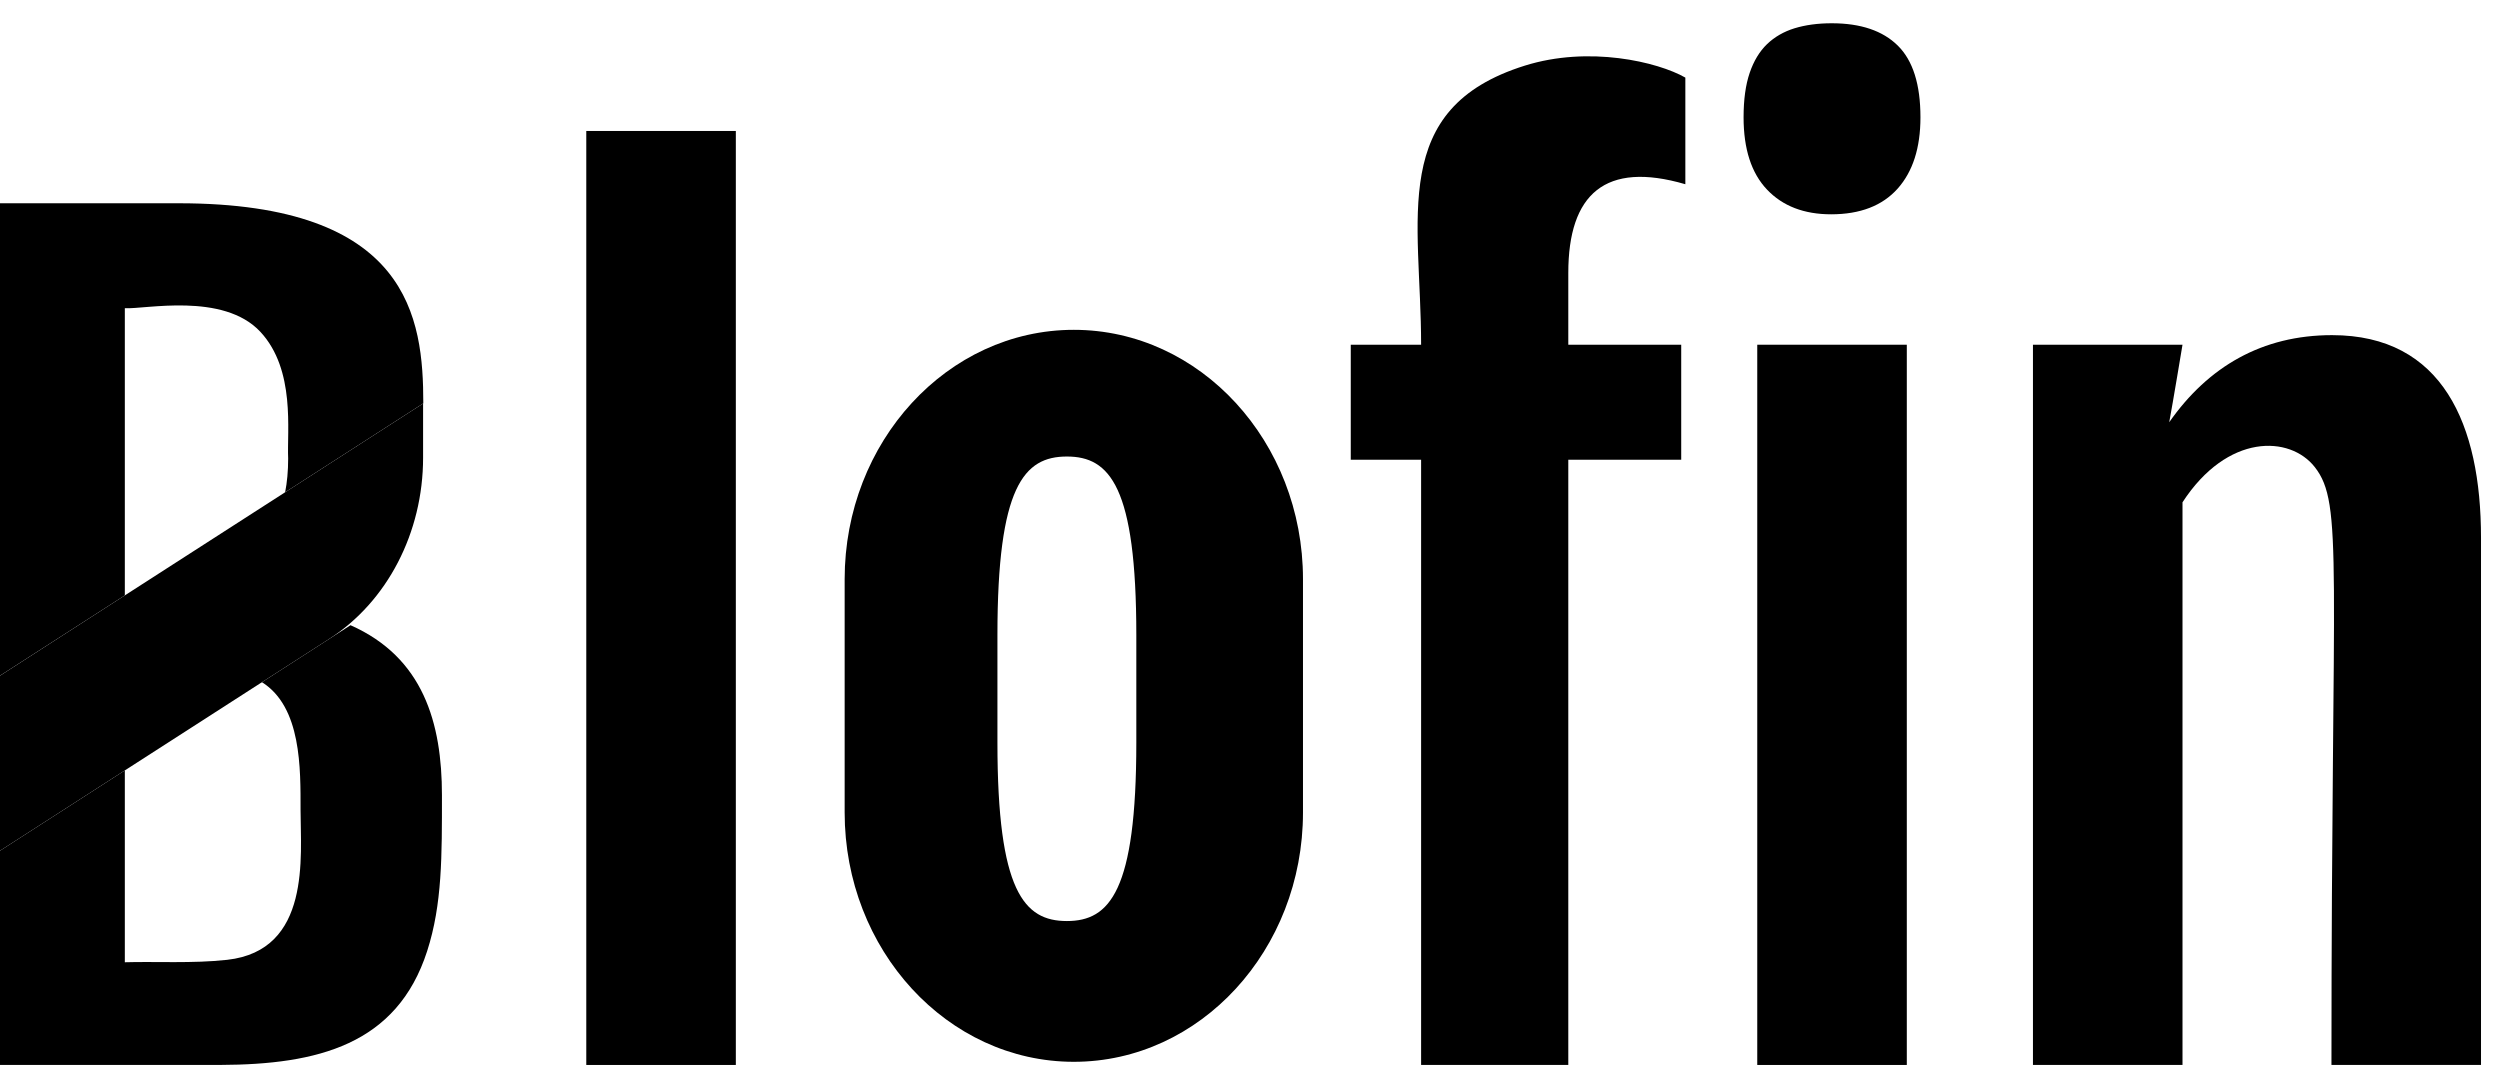
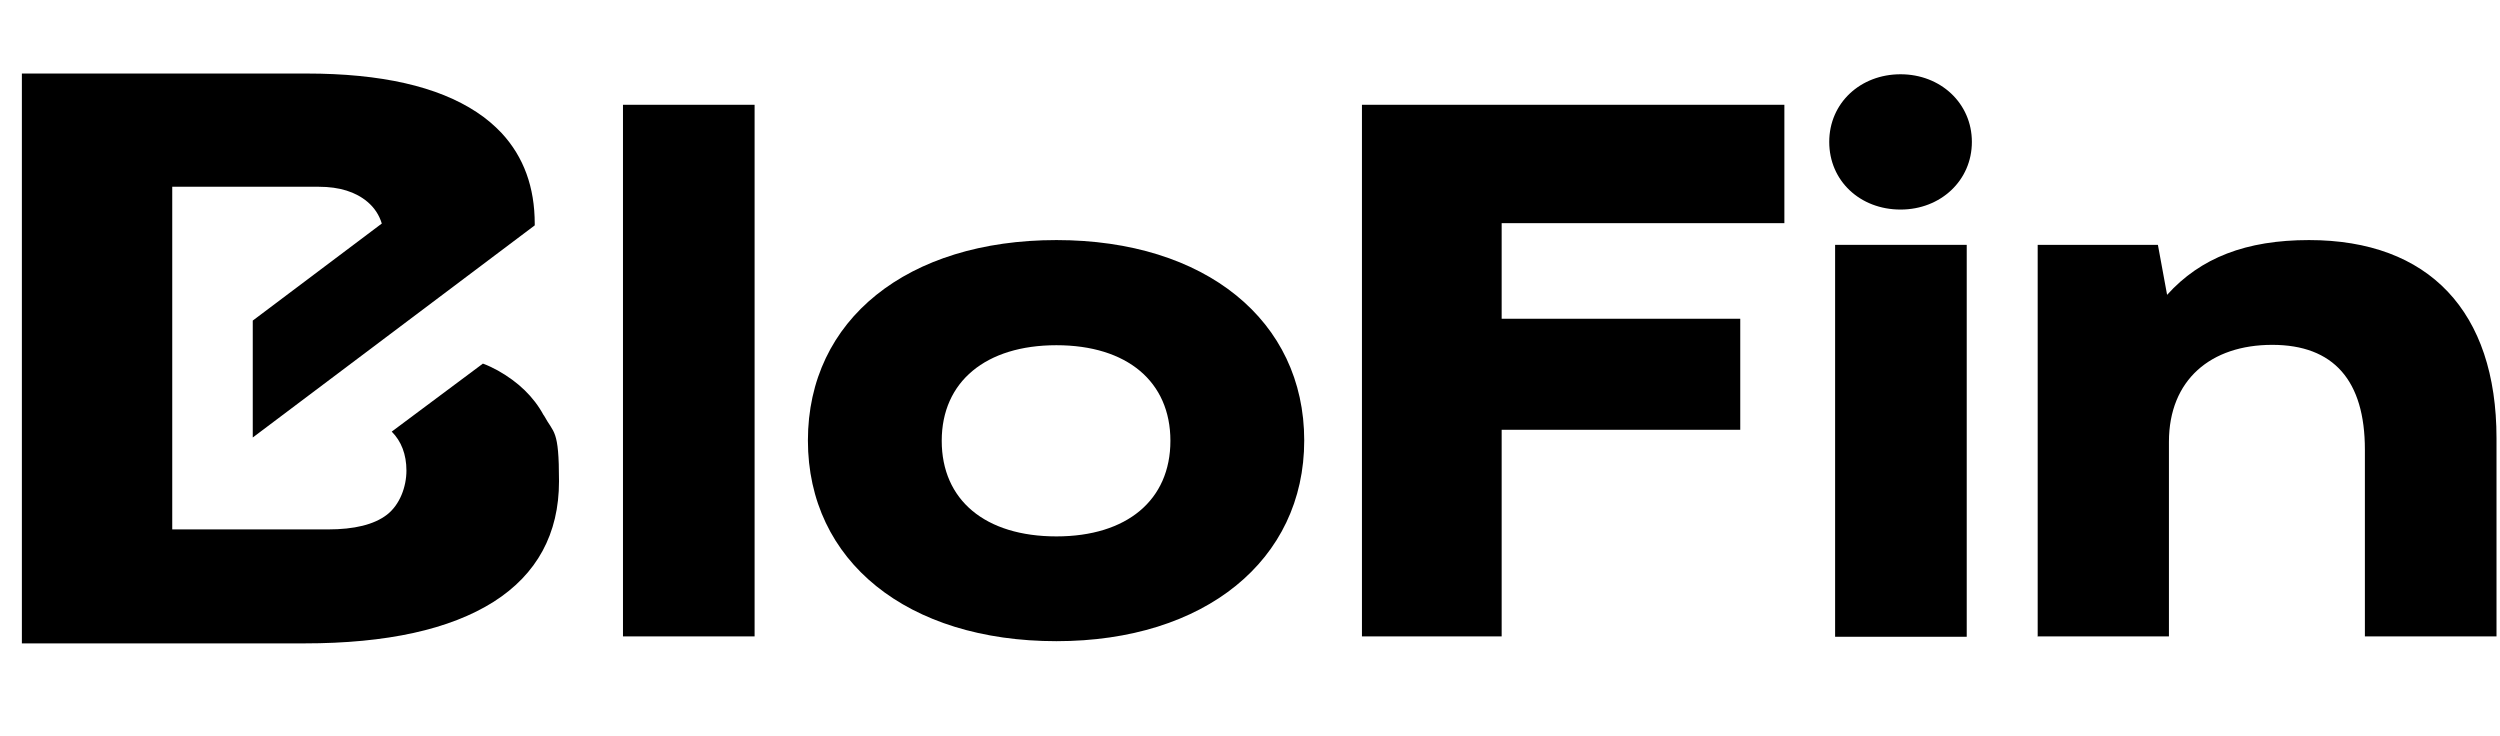
- <svg xmlns="http://www.w3.org/2000/svg" width="72" height="31" viewBox="0 0 72 31" fill="none">
-   <path fill-rule="evenodd" clip-rule="evenodd" d="M30.726 13.148C29.491 13.148 28.726 14.008 28.726 18.288V21.386C28.726 25.666 29.491 26.526 30.726 26.526C31.961 26.526 32.726 25.666 32.726 21.386V18.288C32.726 14.008 31.961 13.148 30.726 13.148ZM30.926 30.58C27.287 30.58 24.326 27.359 24.326 23.399V16.68C24.326 12.721 27.287 9.499 30.926 9.499C34.566 9.499 37.526 12.721 37.526 16.68V23.399C37.526 27.359 34.566 30.58 30.926 30.58Z" fill="currentColor" />
-   <path fill-rule="evenodd" clip-rule="evenodd" d="M40.928 13.241H38.902V9.928H40.928C40.928 6.29 39.975 3.123 43.916 1.89C45.761 1.312 47.74 1.78 48.538 2.235V5.306C46.233 4.631 45.167 5.585 45.167 7.86V9.928H48.419V13.241H45.167V30.67H40.928V13.241Z" fill="currentColor" />
-   <path fill-rule="evenodd" clip-rule="evenodd" d="M50.609 30.671H54.916V9.928H50.609V30.671Z" fill="currentColor" />
-   <path fill-rule="evenodd" clip-rule="evenodd" d="M52.737 6.172C51.957 6.172 51.342 5.935 50.891 5.461C50.44 4.987 50.215 4.293 50.215 3.379C50.215 2.871 50.273 2.445 50.39 2.101C50.507 1.757 50.674 1.48 50.891 1.271C51.108 1.063 51.373 0.91 51.684 0.814C51.996 0.719 52.353 0.67 52.754 0.67C53.589 0.67 54.223 0.885 54.657 1.314C55.092 1.743 55.309 2.431 55.309 3.379C55.309 4.259 55.089 4.944 54.649 5.436C54.209 5.926 53.572 6.172 52.737 6.172Z" fill="currentColor" />
-   <path fill-rule="evenodd" clip-rule="evenodd" d="M58.549 9.928H62.856C62.856 9.928 62.569 11.658 62.474 12.16C63.596 10.558 65.15 9.652 67.163 9.652C70.35 9.652 71.453 12.232 71.453 15.484V30.67H67.146C67.146 16.15 67.496 14.519 66.669 13.456C65.951 12.535 64.149 12.477 62.856 14.466V30.67H58.549V9.928Z" fill="currentColor" />
-   <path fill-rule="evenodd" clip-rule="evenodd" d="M16.885 30.671H21.192V3.772H16.885V30.671Z" fill="currentColor" />
-   <path fill-rule="evenodd" clip-rule="evenodd" d="M10.095 18.006L7.544 19.647C8.685 20.364 8.656 22.134 8.656 23.333C8.656 24.654 8.969 27.373 6.542 27.643C5.568 27.752 4.448 27.687 3.595 27.713V22.188L0 24.501V30.67H6.351V30.67C9.14 30.659 11.43 30.093 12.302 27.392C12.739 26.038 12.728 24.637 12.728 22.902C12.728 20.822 12.191 18.934 10.095 18.006Z" fill="currentColor" />
-   <path fill-rule="evenodd" clip-rule="evenodd" d="M3.595 16.159V8.876C4.16 8.914 6.431 8.405 7.502 9.56C8.516 10.654 8.262 12.418 8.299 13.204C8.299 13.57 8.268 13.893 8.212 14.177L12.191 11.617C12.191 9.16 11.794 5.854 5.146 5.854H0V5.916V19.459L3.595 17.147V16.159Z" fill="currentColor" />
-   <path fill-rule="evenodd" clip-rule="evenodd" d="M0 19.46V24.501L9.481 18.401C11.154 17.325 12.185 15.336 12.185 13.183V11.621L0 19.46Z" fill="currentColor" />
+ <svg xmlns="http://www.w3.org/2000/svg" width="272" height="80" viewBox="63 30 272 70" fill="none">
+   <path d="M96.34 33C104.46 33 110.62 34.4 114.86 37.2C115.9 37.88 116.78 38.641 117.58 39.48C119.98 42.08 121.18 45.361 121.18 49.36V49.52L90.5 72.6V59.88L104.54 49.32C104.26 48.4 103.74 47.6 102.98 46.96C101.701 45.88 99.94 45.32 97.7 45.32H81.74V82.6H98.7C101.54 82.6 103.7 82.08 105.1 81C106.5 79.92 107.22 77.96 107.22 76.2C107.22 74.44 106.66 73 105.62 71.96L115.54 64.56C116.1 64.76 116.66 65.04 117.18 65.32C119.38 66.56 121.06 68.16 122.14 70.16L122.18 70.2C123.26 72.2 123.82 71.64 123.82 77.36C123.82 83.08 121.42 87.481 116.7 90.481C111.94 93.48 105.1 95 96.1 95H65.38V33H96.34Z" fill="currentColor" />
+   <path fill-rule="evenodd" clip-rule="evenodd" d="M177.94 51.12C194.14 51.12 204.9 59.88 204.9 72.92C204.9 85.96 194.06 94.76 177.94 94.76C161.74 94.76 150.9 86.08 150.9 72.92C150.9 59.76 161.74 51.12 177.94 51.12ZM177.94 62.56C170.26 62.56 165.46 66.52 165.46 72.96C165.46 79.4 170.18 83.36 177.94 83.36C185.62 83.36 190.34 79.4 190.34 72.96C190.34 66.52 185.62 62.56 177.94 62.56Z" fill="currentColor" />
+   <path d="M276.98 94.28H262.66V51.64H276.98V94.28Z" fill="currentColor" />
+   <path d="M284.7 94.28L284.66 94.24H284.7V94.28Z" fill="currentColor" />
+   <path d="M145.1 94.24H130.78V36.4H145.1V94.24Z" fill="currentColor" />
+   <path d="M257.14 49.28H226.38V59.68H252.34V71.76H226.38V94.24H211.18V36.4H257.14V49.28Z" fill="currentColor" />
+   <path d="M314.22 51.12C327.26 51.12 334.62 58.88 334.62 72.68V94.24H320.3V73.92C320.3 66.4 316.9 62.52 310.22 62.52C303.54 62.52 298.98 66.32 298.98 73.08V94.24H284.7V51.64H297.78L298.78 57.08C302.42 53.04 307.38 51.12 314.22 51.12Z" fill="currentColor" />
+   <path d="M269.78 33.08C274.14 33.08 277.54 36.24 277.54 40.44C277.54 44.64 274.14 47.8 269.78 47.8C265.38 47.8 262.021 44.68 262.021 40.44C262.021 36.2 265.42 33.08 269.78 33.08Z" fill="currentColor" />
</svg>
